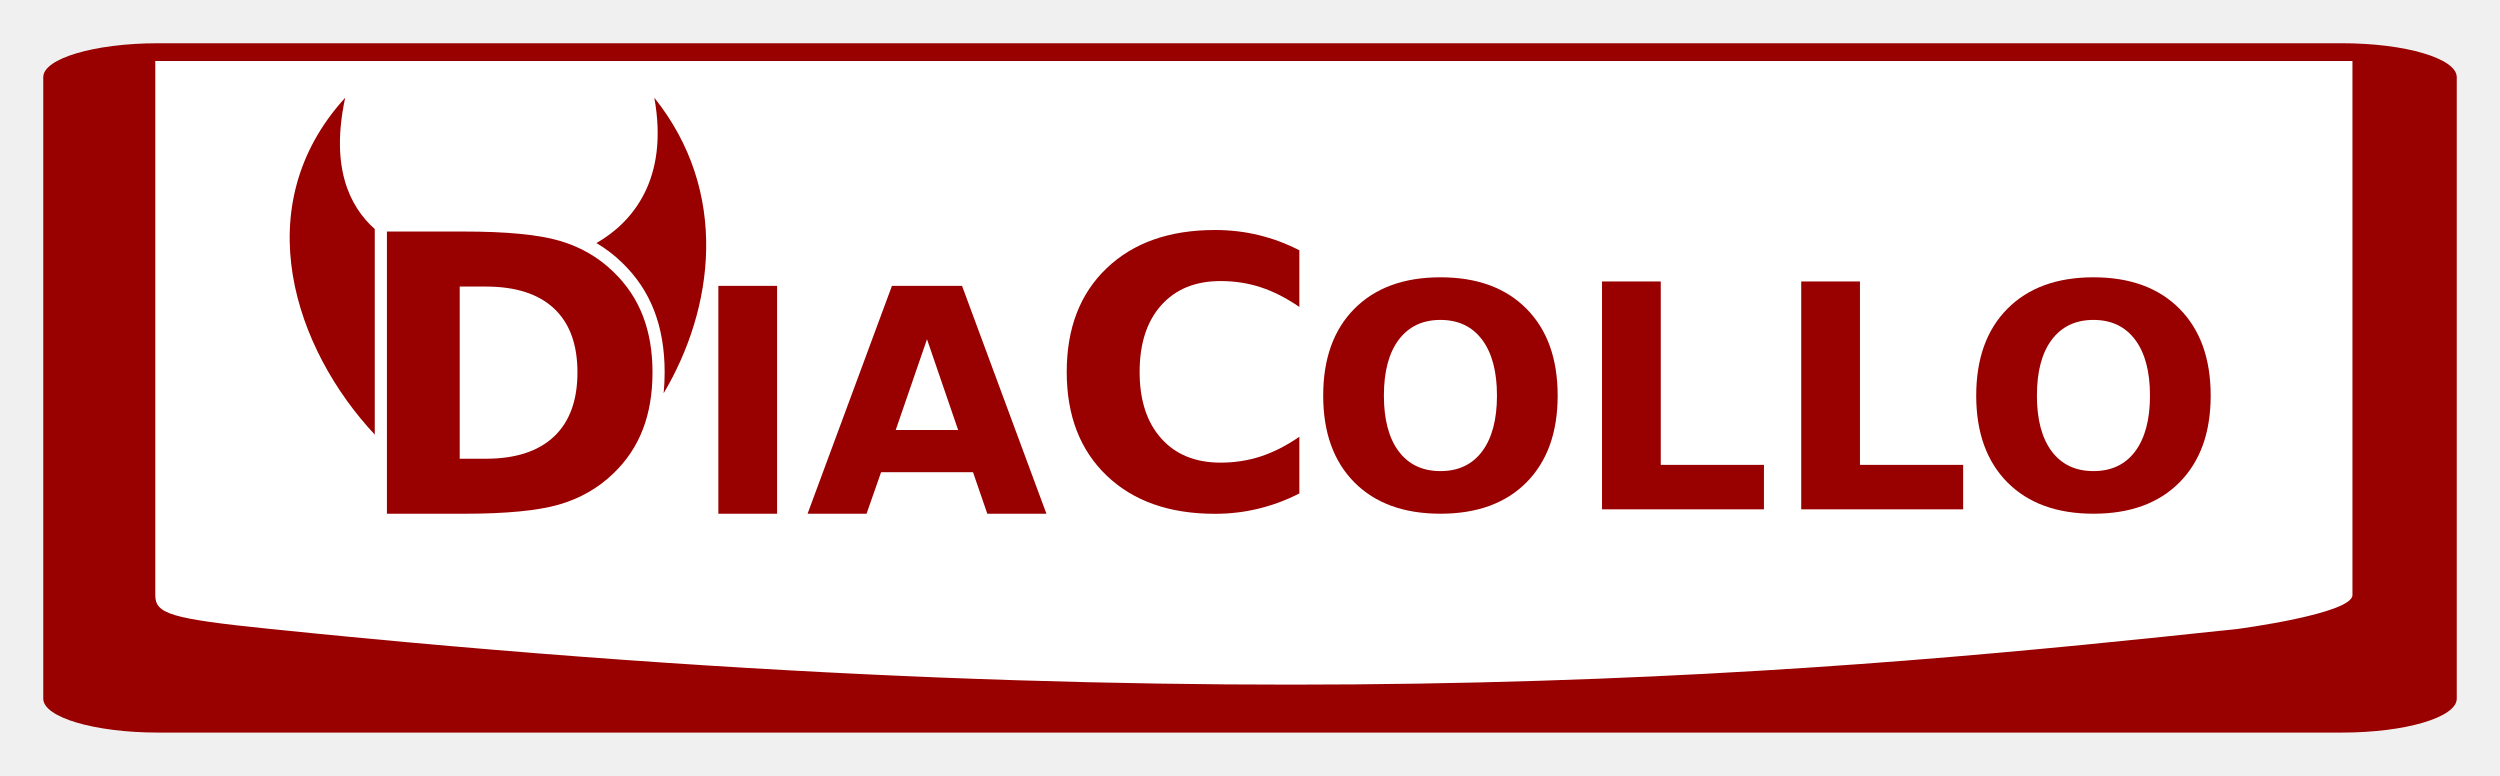
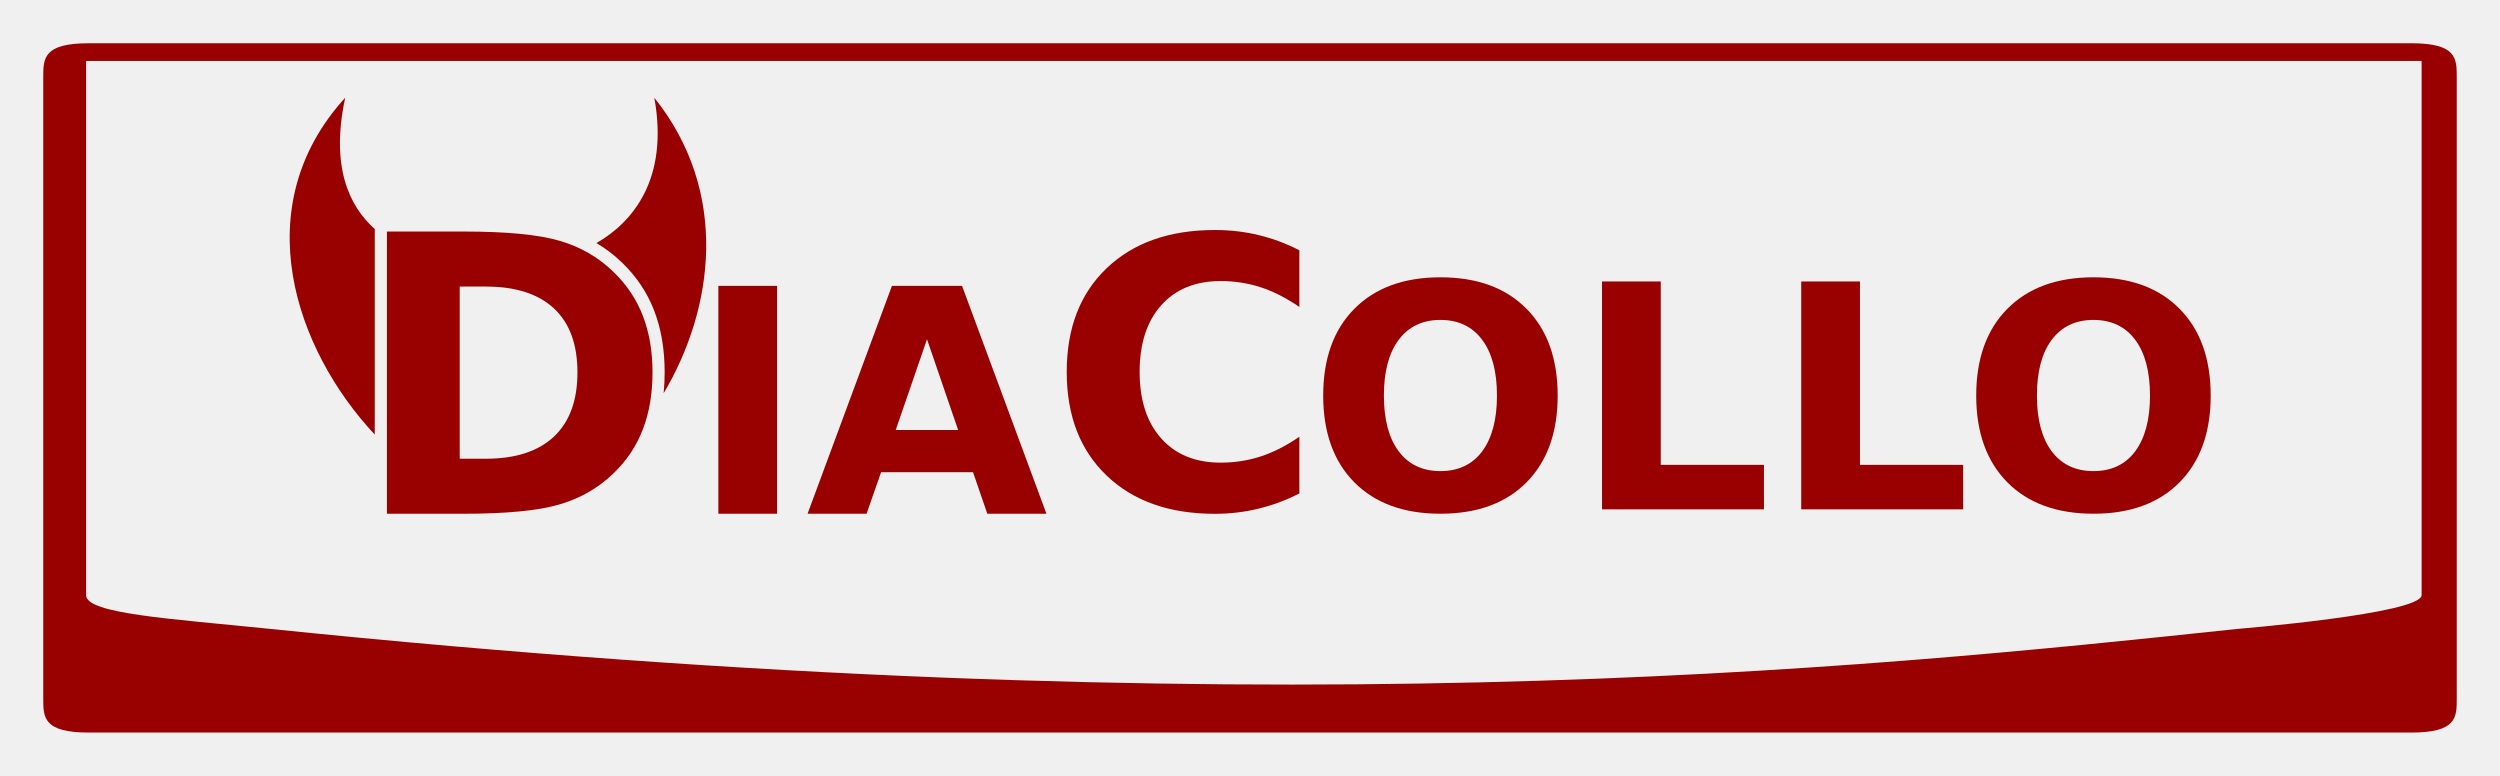
<svg xmlns="http://www.w3.org/2000/svg" width="578.031" height="179.38" id="svg13345" version="1.1">
  <defs id="defs13347" />
  <g id="layer1" transform="translate(-85.9843,-442.6721)">
-     <g transform="translate(-815.8415,-1693.307)" style="display:inline" id="g9581">
-       <g id="g9504" transform="matrix(0.6664742,0,0,1,304.1175,461.7855)">
-         <g id="g9506" transform="matrix(5.283701,0,0,1,-3905.989,220)">
-           <g id="g9508" transform="translate(0,864)">
-             <g id="g9510">
-               <path style="fill:#990000;display:inline;fill-opacity:1" id="path9512" d="m 1070.292,751.732 c 0,4.328 -3.373,7.842 -7.534,7.842 l -143.398,0 c -4.162,0 -7.534,-3.513 -7.534,-7.842 l 0,-143.697 c 0,-4.328 3.373,-7.842 7.534,-7.842 l 143.398,0 c 4.162,0 7.534,3.513 7.534,7.842 l 0,143.697 0,0 z" />
-               <path style="fill:#ffffff;display:inline" id="path9514" d="m 1063.444,604.291 0,123.491 c 0,4.328 -7.534,7.83 -7.534,7.83 -25.355,9.488 -64.224,23.483 -129.194,0 -6.575,-2.374 -7.534,-3.502 -7.534,-7.83 l 0,-123.491" />
-             </g>
-           </g>
-         </g>
-       </g>
-       <g style="fill:#990000;fill-opacity:1" id="g9555" transform="matrix(0.6215316,0,0,0.6215316,992.2075,823.3455)">
+     <g id="g3886" style="fill:#990000;fill-opacity:1">
+       <g style="fill:#990000;fill-opacity:1" id="g9555" transform="matrix(0.6215316,0,0,0.6215316,176.366,-869.9615)">
        <g style="fill:#990000;fill-opacity:1;display:inline" id="g9557" transform="translate(66.1717,1955.55)">
          <path id="path9559" d="m -83.18,192.74 c -36.976,40.588 -18.665,93.629 11,125.312 l 0,-76.469 c -9.649,-8.566 -16.487,-23.388 -11,-48.844 z m 115,0 c 5.528,30.457 -8.247,46.456 -21.531,54.062 3.438,2.032 6.614,4.437 9.5,7.25 5.374,5.169 9.358,11.119 11.969,17.875 2.61,6.756 3.906,14.422 3.906,22.969 -4e-5,2.686 -0.123,5.273 -0.375,7.781 18.653,-31.455 24.682,-74.695 -3.469,-109.938 z" style="color:#000000;fill:#990000;fill-opacity:1;fill-rule:evenodd;stroke:none;stroke-width:3.109;marker:none;visibility:visible;display:inline;overflow:visible;enable-background:accumulate" />
          <text xml:space="preserve" style="font-size:144px;font-style:normal;font-variant:normal;font-weight:bold;font-stretch:normal;text-align:start;line-height:125%;letter-spacing:0px;word-spacing:0px;writing-mode:lr-tb;text-anchor:start;fill:#990000;fill-opacity:1;stroke:none;display:inline;font-family:Bitstream Vera Sans;-inkscape-font-specification:Bitstream Vera Sans Bold" x="-80.872" y="347.499" id="text9561">
            <tspan id="tspan9563" x="-80.872" y="347.499">D</tspan>
          </text>
        </g>
        <g style="fill:#990000;fill-opacity:1" id="g9565" transform="matrix(0.9456969,0,0,0.9456969,12.28855,541.1692)">
          <g style="fill:#990000;fill-opacity:1" id="g9567" transform="matrix(3.074335,0,0,3.074335,-598.1654,585.6642)">
            <text id="text9569" y="415.499" x="228.567" style="font-size:40px;font-style:normal;font-variant:normal;font-weight:bold;font-stretch:normal;text-align:start;line-height:125%;letter-spacing:0px;word-spacing:0px;writing-mode:lr-tb;text-anchor:start;fill:#990000;fill-opacity:1;stroke:none;font-family:Bitstream Vera Sans;-inkscape-font-specification:Bitstream Vera Sans Bold" xml:space="preserve">
              <tspan y="415.499" x="228.567" id="tspan9571">IA</tspan>
            </text>
            <text id="text9573" y="414.82" x="274.423" style="font-size:48px;font-style:normal;font-variant:normal;font-weight:bold;font-stretch:normal;text-align:start;line-height:125%;letter-spacing:0px;word-spacing:0px;writing-mode:lr-tb;text-anchor:start;fill:#990000;fill-opacity:1;stroke:none;font-family:Bitstream Vera Sans;-inkscape-font-specification:Bitstream Vera Sans Bold" xml:space="preserve">
              <tspan y="414.82" x="274.423" id="tspan9575">C</tspan>
            </text>
            <text id="text9577" y="414.933" x="307.629" style="font-size:40px;font-style:normal;font-variant:normal;font-weight:bold;font-stretch:normal;text-align:start;line-height:125%;letter-spacing:0px;word-spacing:0px;writing-mode:lr-tb;text-anchor:start;fill:#990000;fill-opacity:1;stroke:none;font-family:Bitstream Vera Sans;-inkscape-font-specification:Bitstream Vera Sans Bold" xml:space="preserve">
              <tspan y="414.933" x="307.629" id="tspan9579">OLLO</tspan>
            </text>
          </g>
        </g>
      </g>
+       <path id="path9512" transform="translate(85.9843,442.6721)" d="M 20.531,10 C 10,10 10,13.515 10,17.844 l 0,143.688 c 0,4.328 0,7.844 10.531,7.844 l 536.969,0 c 10.536,0 10.531,-3.515 10.531,-7.844 l 0,-143.688 C 568.031,13.515 568.036,10 557.5,10 z m -0.625,4.094 540,0 0,123.5 c 0,4.328 -42.531,7.812 -42.531,7.812 -89.285,9.488 -226.149,23.483 -454.938,0 -23.152,-2.374 -42.601,-3.485 -42.531,-7.812 z" style="fill:#990000;fill-opacity:1;display:inline" />
    </g>
  </g>
</svg>
